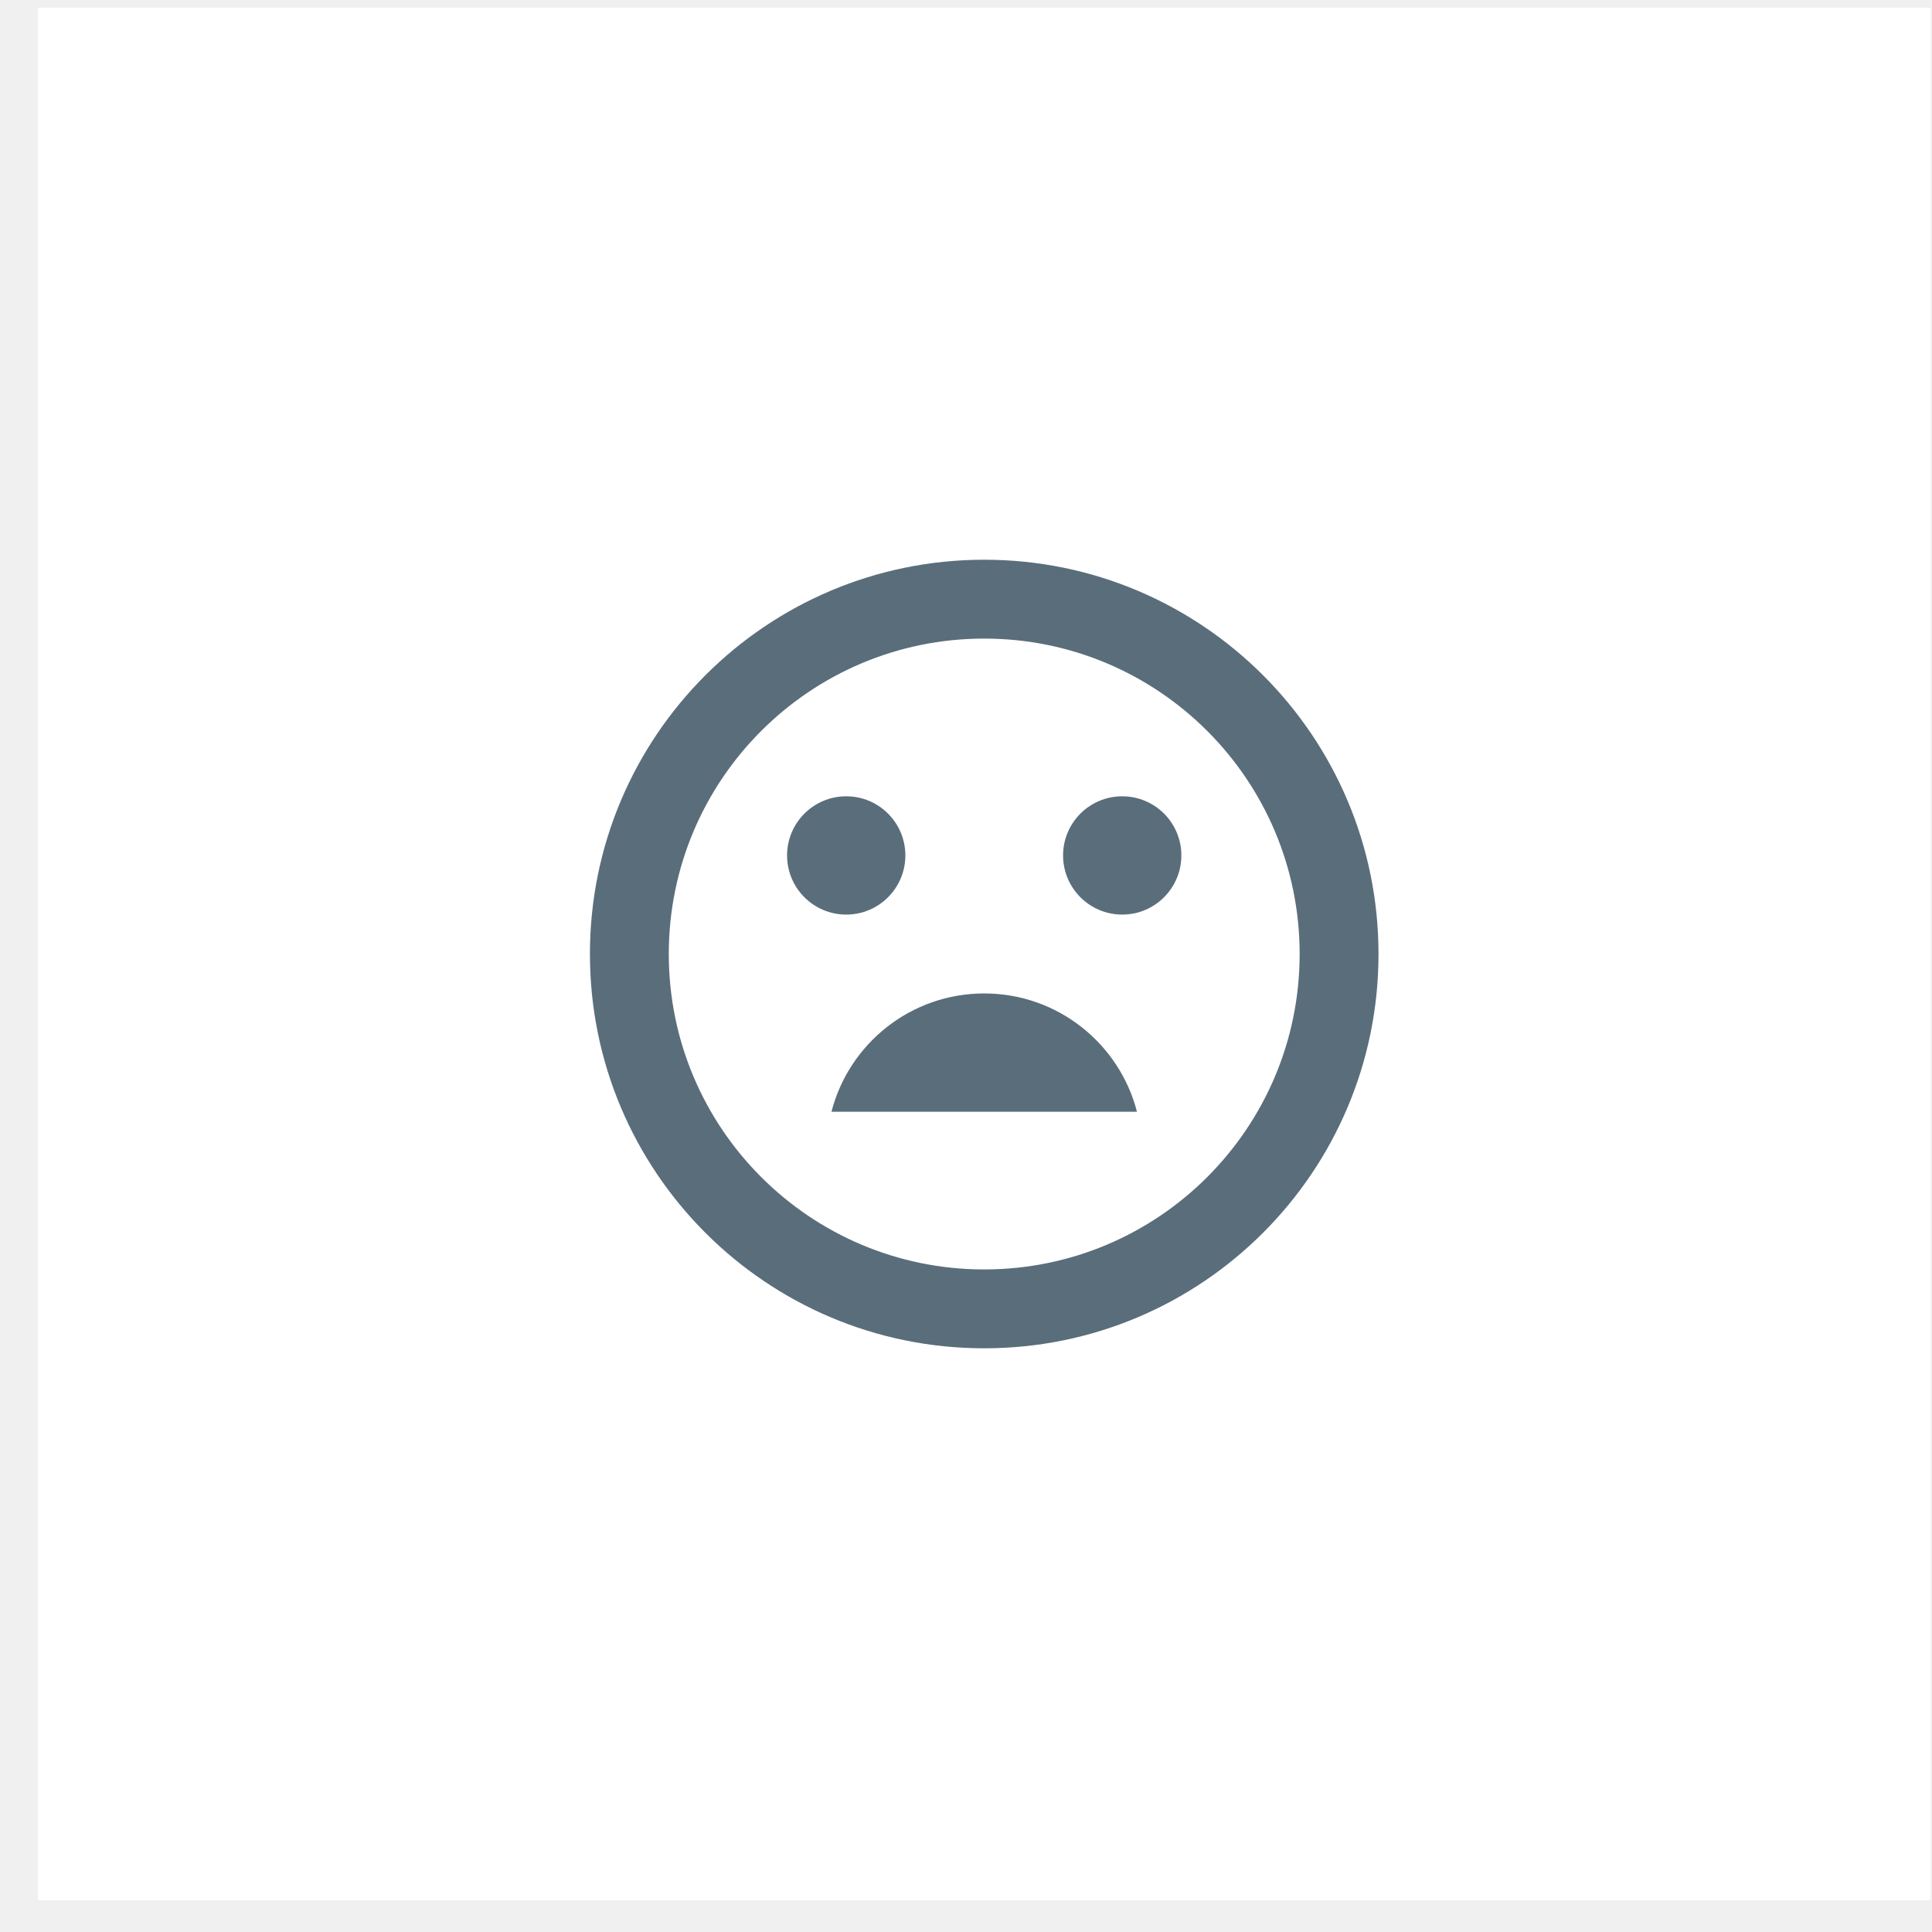
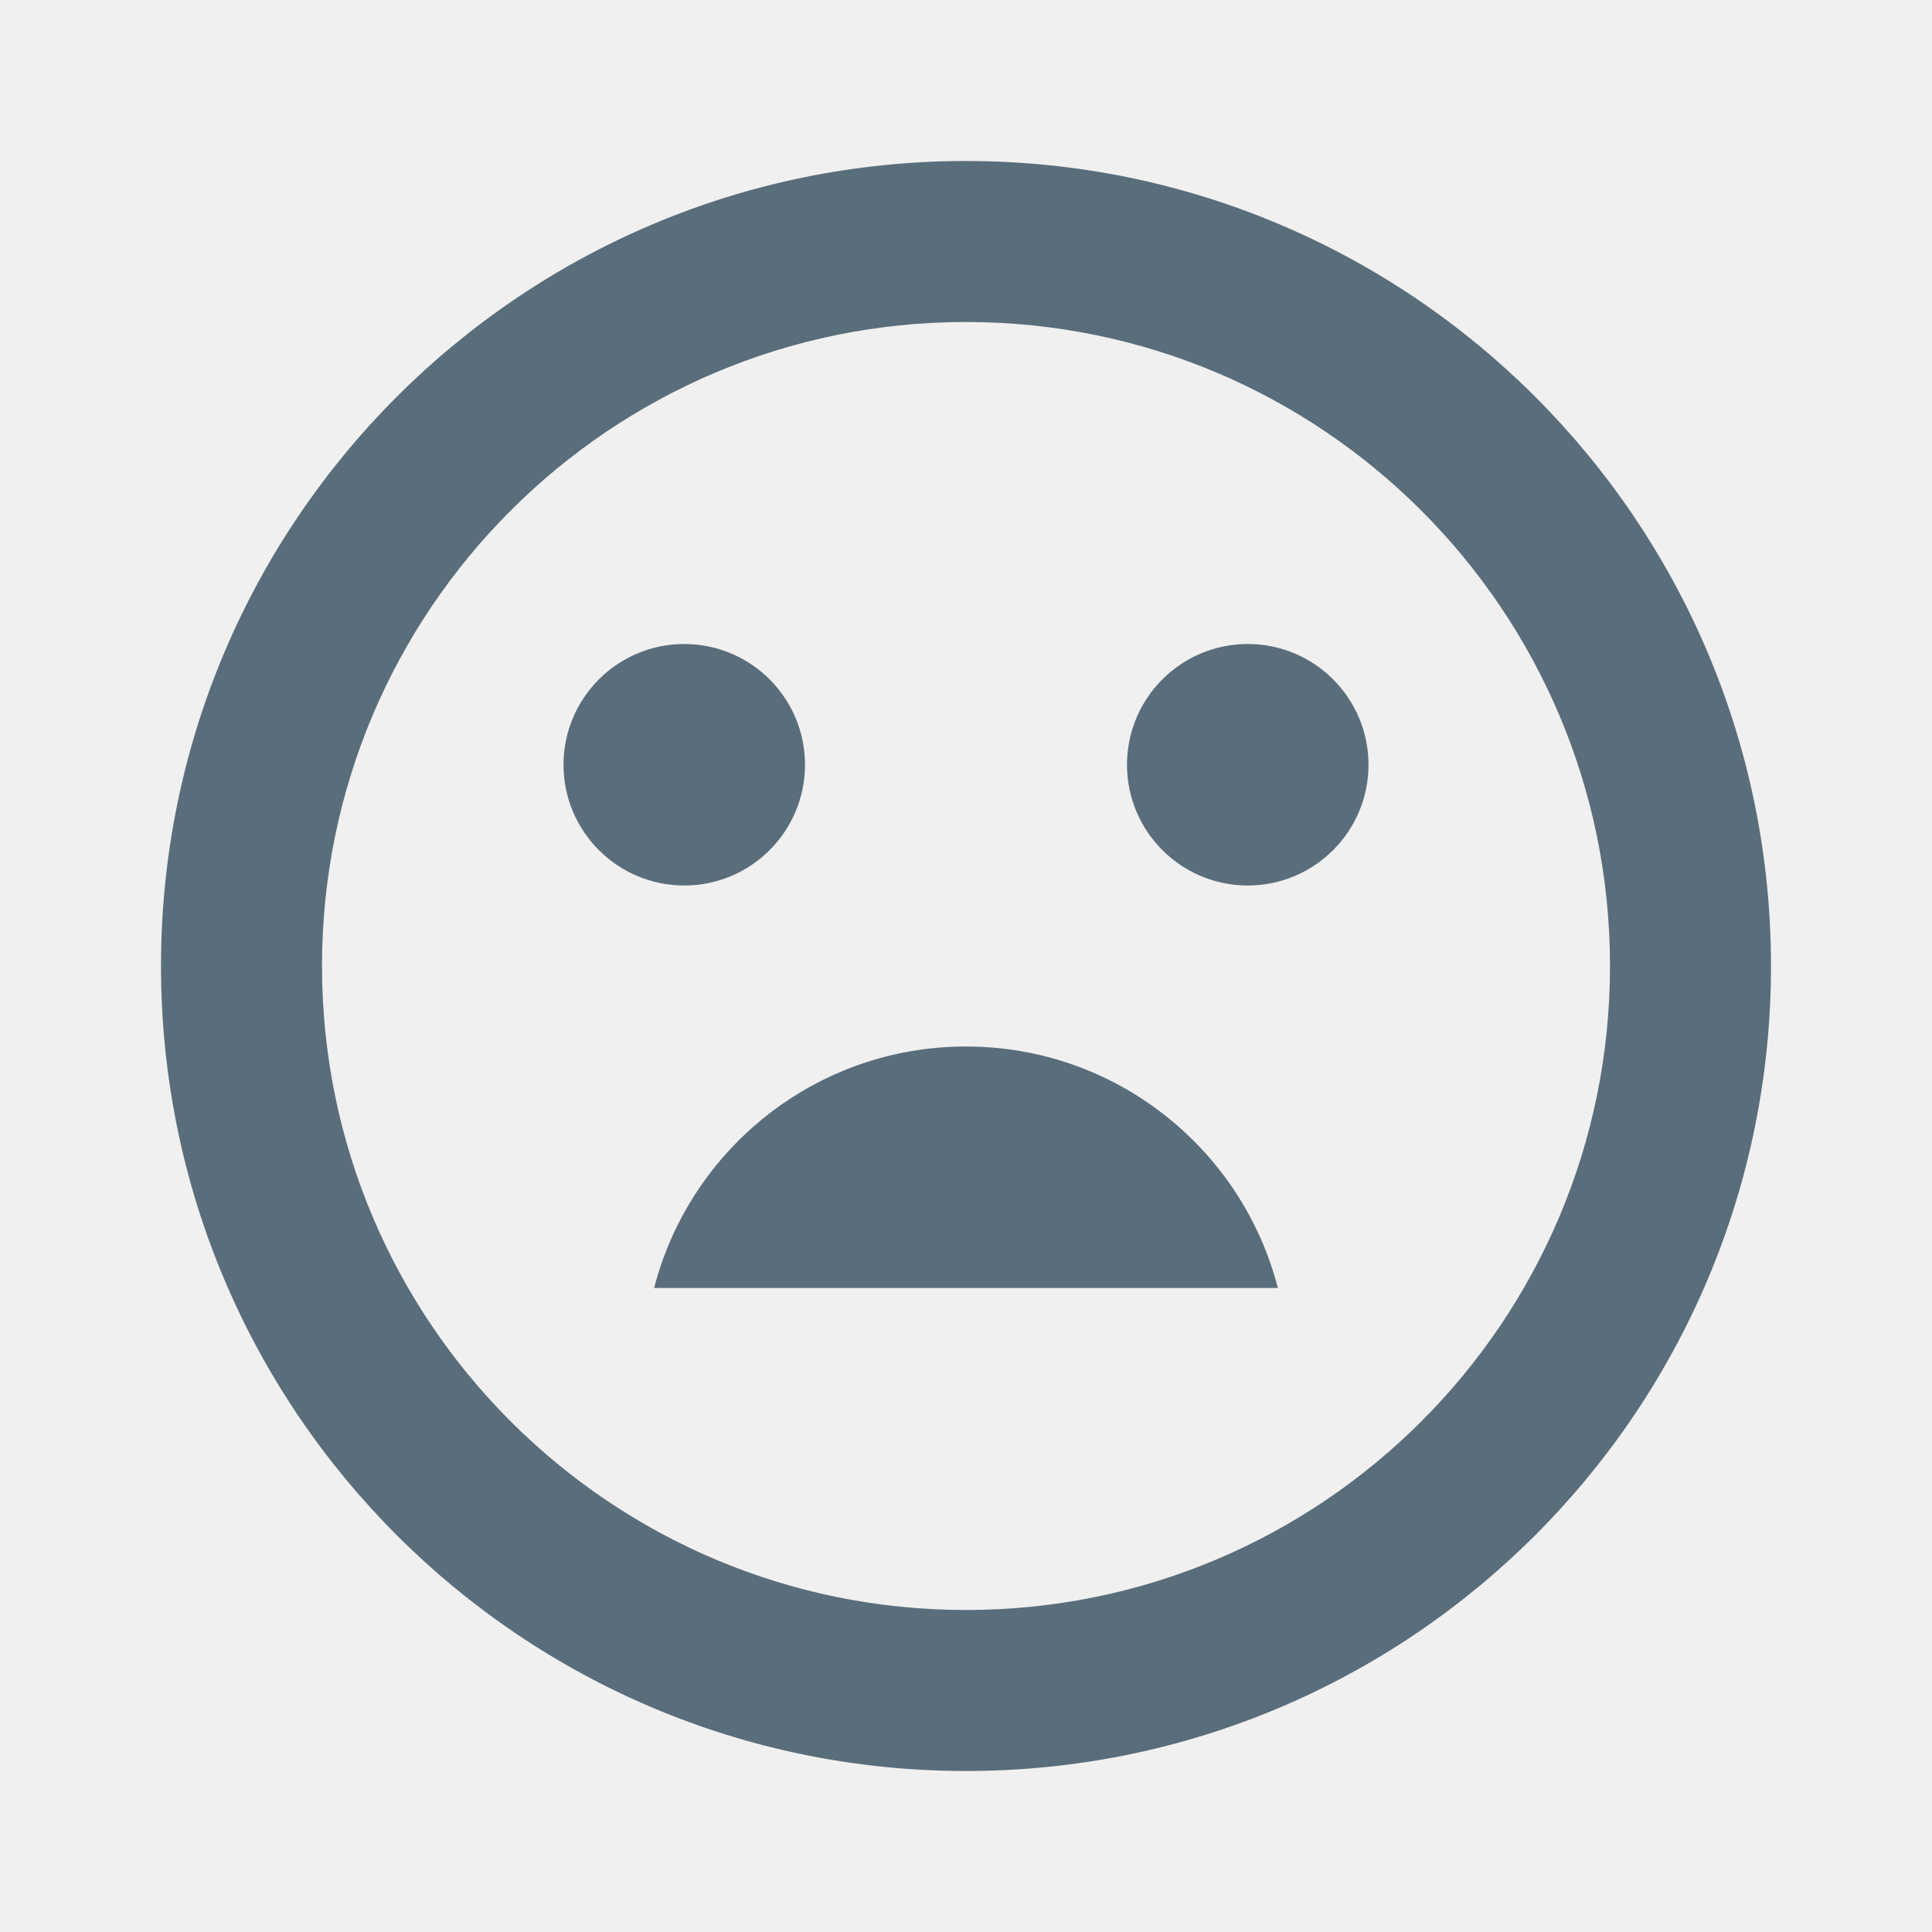
- <svg xmlns="http://www.w3.org/2000/svg" width="49" height="49" viewBox="0 0 49 49" fill="none">
-   <g clip-path="url(#clip0)">
-     <rect x="0.962" y="0.196" width="48" height="48" fill="white" />
-     <path fill-rule="evenodd" clip-rule="evenodd" d="M34.962 24.196C34.962 29.719 30.485 34.196 24.962 34.196C19.439 34.196 14.962 29.719 14.962 24.196C14.962 18.673 19.439 14.196 24.962 14.196C30.485 14.196 34.962 18.673 34.962 24.196ZM32.962 24.196C32.962 28.614 29.38 32.196 24.962 32.196C20.544 32.196 16.962 28.614 16.962 24.196C16.962 19.777 20.544 16.196 24.962 16.196C29.38 16.196 32.962 19.777 32.962 24.196ZM21.462 23.196C22.291 23.196 22.962 22.524 22.962 21.696C22.962 20.867 22.291 20.196 21.462 20.196C20.634 20.196 19.962 20.867 19.962 21.696C19.962 22.524 20.634 23.196 21.462 23.196ZM29.962 21.696C29.962 22.524 29.291 23.196 28.462 23.196C27.634 23.196 26.962 22.524 26.962 21.696C26.962 20.867 27.634 20.196 28.462 20.196C29.291 20.196 29.962 20.867 29.962 21.696ZM24.962 25.196C23.098 25.196 21.532 26.471 21.088 28.196H28.836C28.392 26.471 26.826 25.196 24.962 25.196Z" fill="#5A6D7B" />
-   </g>
-   <defs>
-     <clipPath id="clip0">
-       <rect width="48" height="48" fill="white" transform="translate(0.962036 0.195801)" />
-     </clipPath>
-   </defs>
+ <svg xmlns="http://www.w3.org/2000/svg" width="24" height="24" viewBox="0 0 24 24" fill="none">
+   <path fill-rule="evenodd" clip-rule="evenodd" d="M22 12C22 17.523 17.523 22 12 22C6.477 22 2 17.523 2 12C2 6.477 6.477 2 12 2C17.523 2 22 6.477 22 12ZM20 12C20 16.418 16.418 20 12 20C7.582 20 4 16.418 4 12C4 7.582 7.582 4 12 4C16.418 4 20 7.582 20 12ZM8.5 11C9.328 11 10 10.328 10 9.5C10 8.672 9.328 8 8.5 8C7.672 8 7 8.672 7 9.5C7 10.328 7.672 11 8.5 11ZM17 9.5C17 10.328 16.328 11 15.5 11C14.672 11 14 10.328 14 9.5C14 8.672 14.672 8 15.5 8C16.328 8 17 8.672 17 9.5ZM12 13C10.136 13 8.57 14.275 8.126 16H15.874C15.43 14.275 13.864 13 12 13Z" fill="#5A6D7B" />
</svg>
